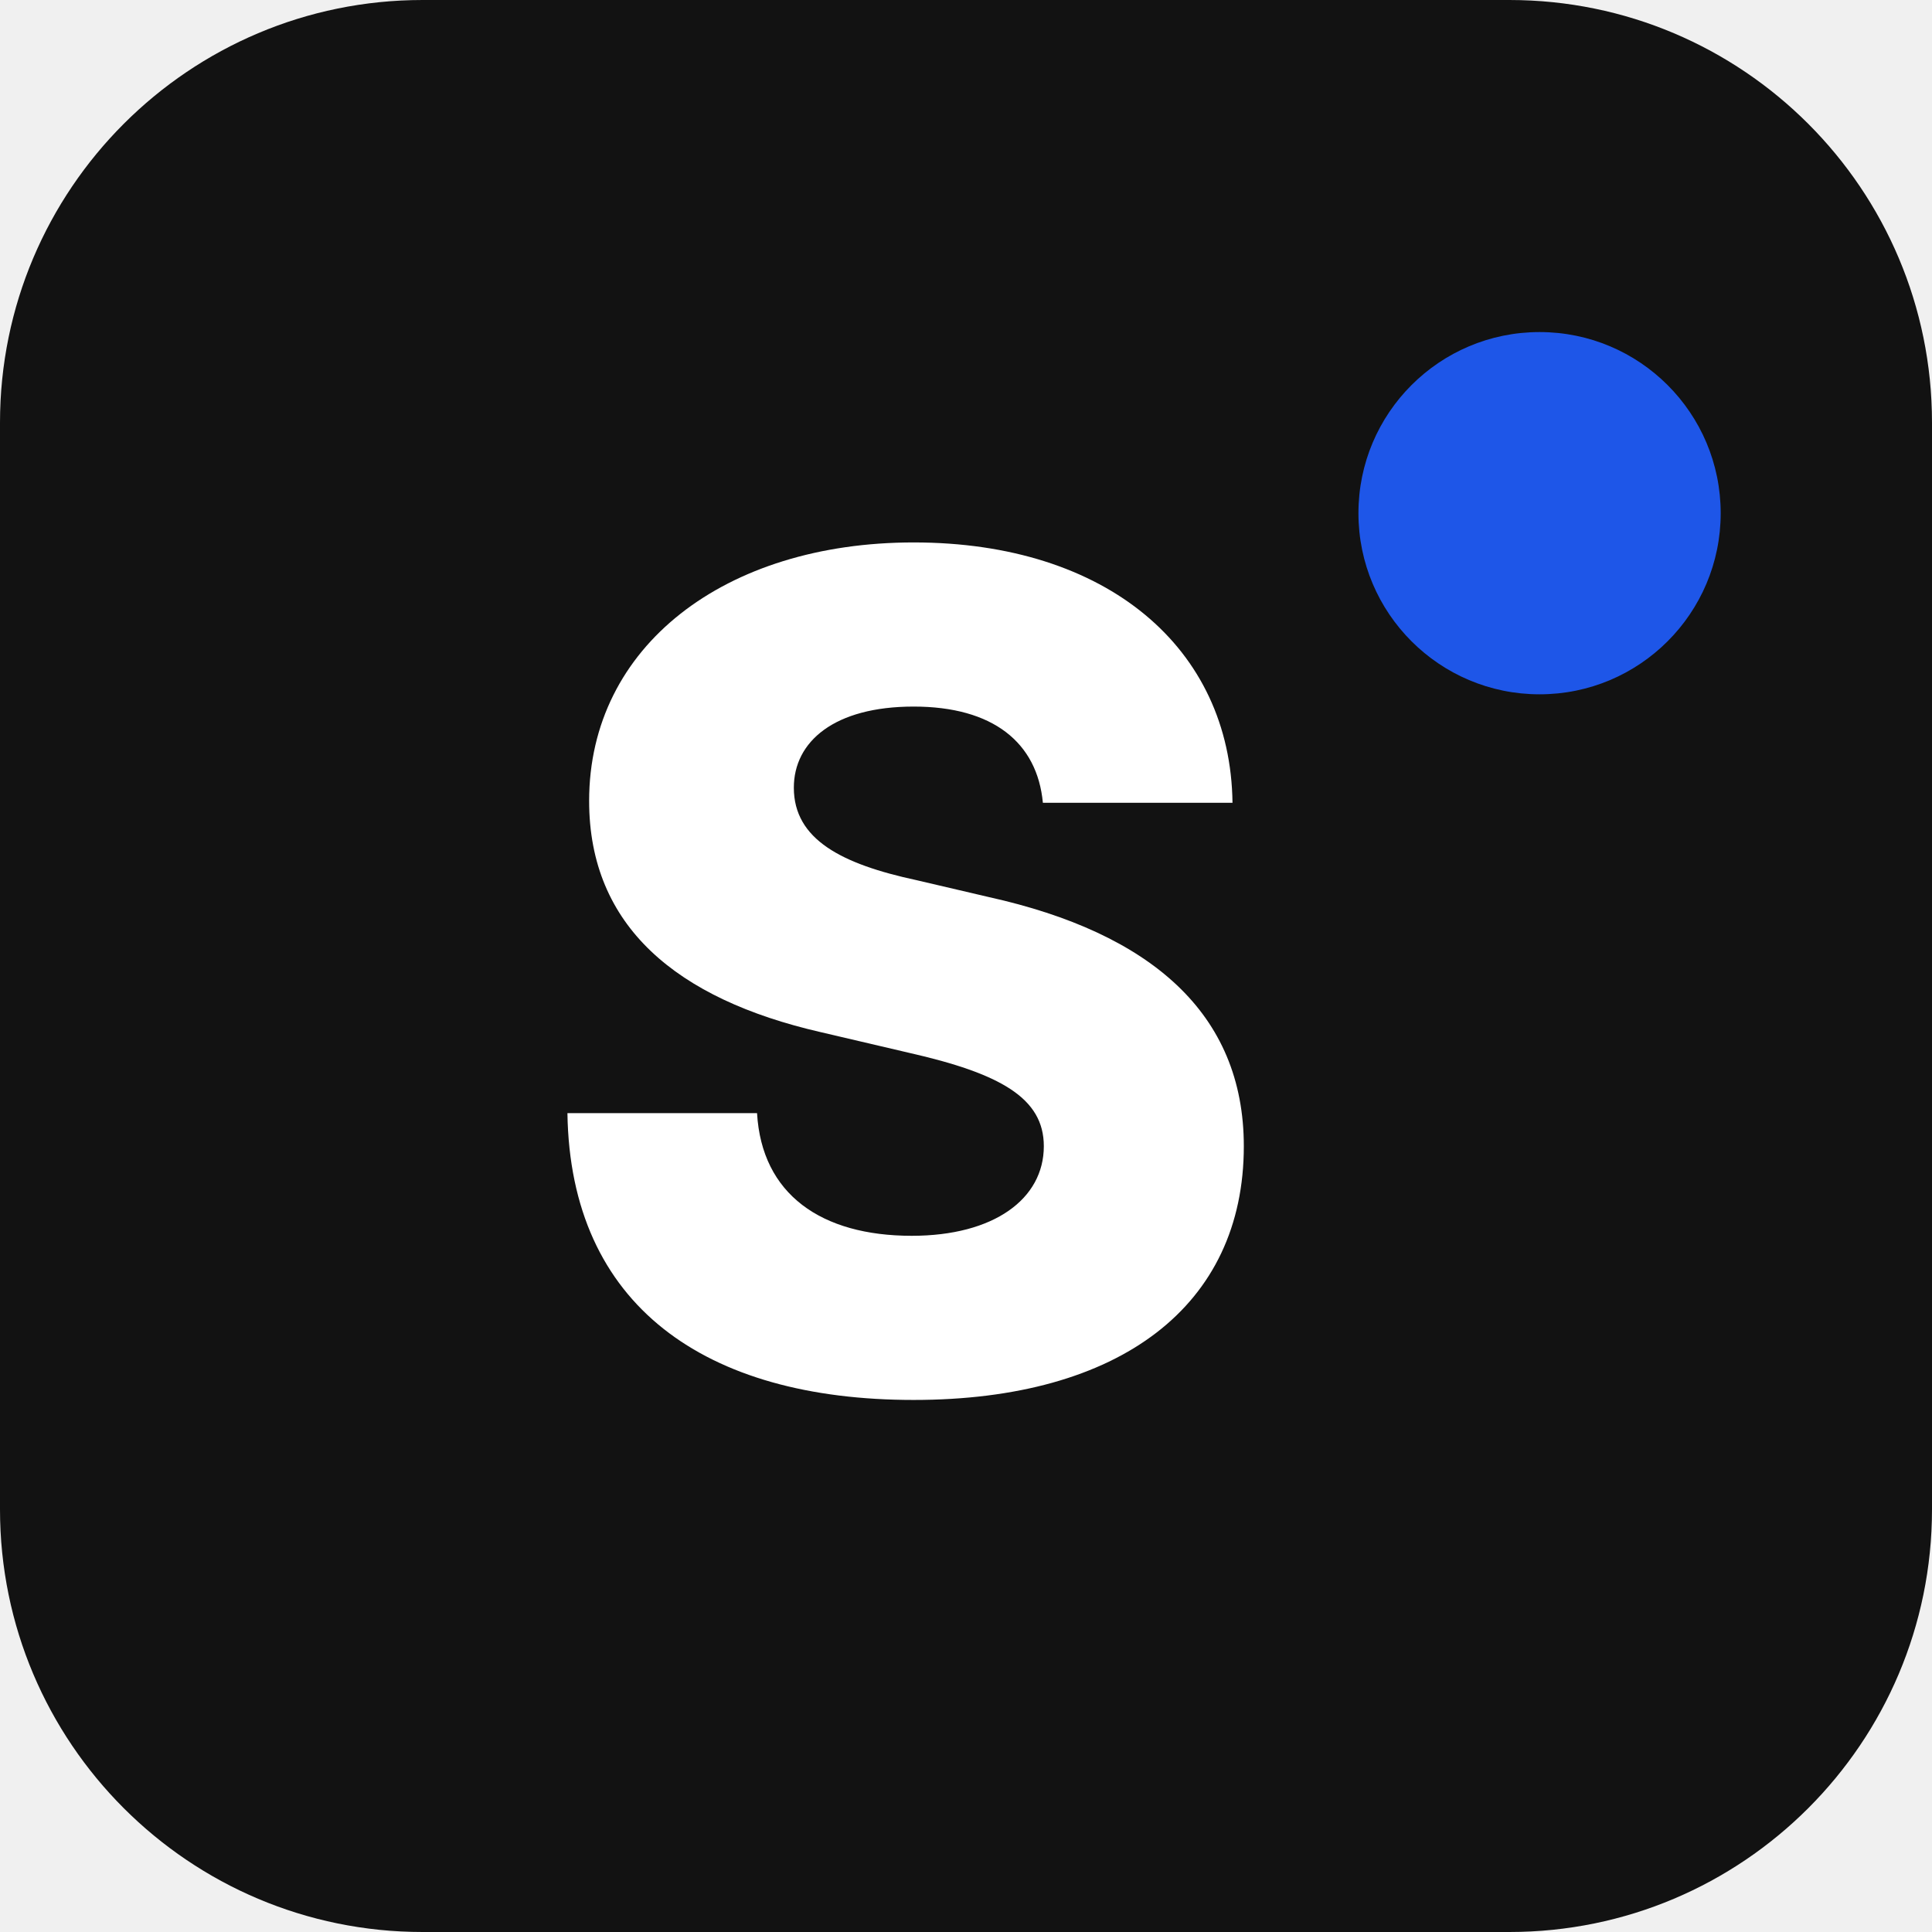
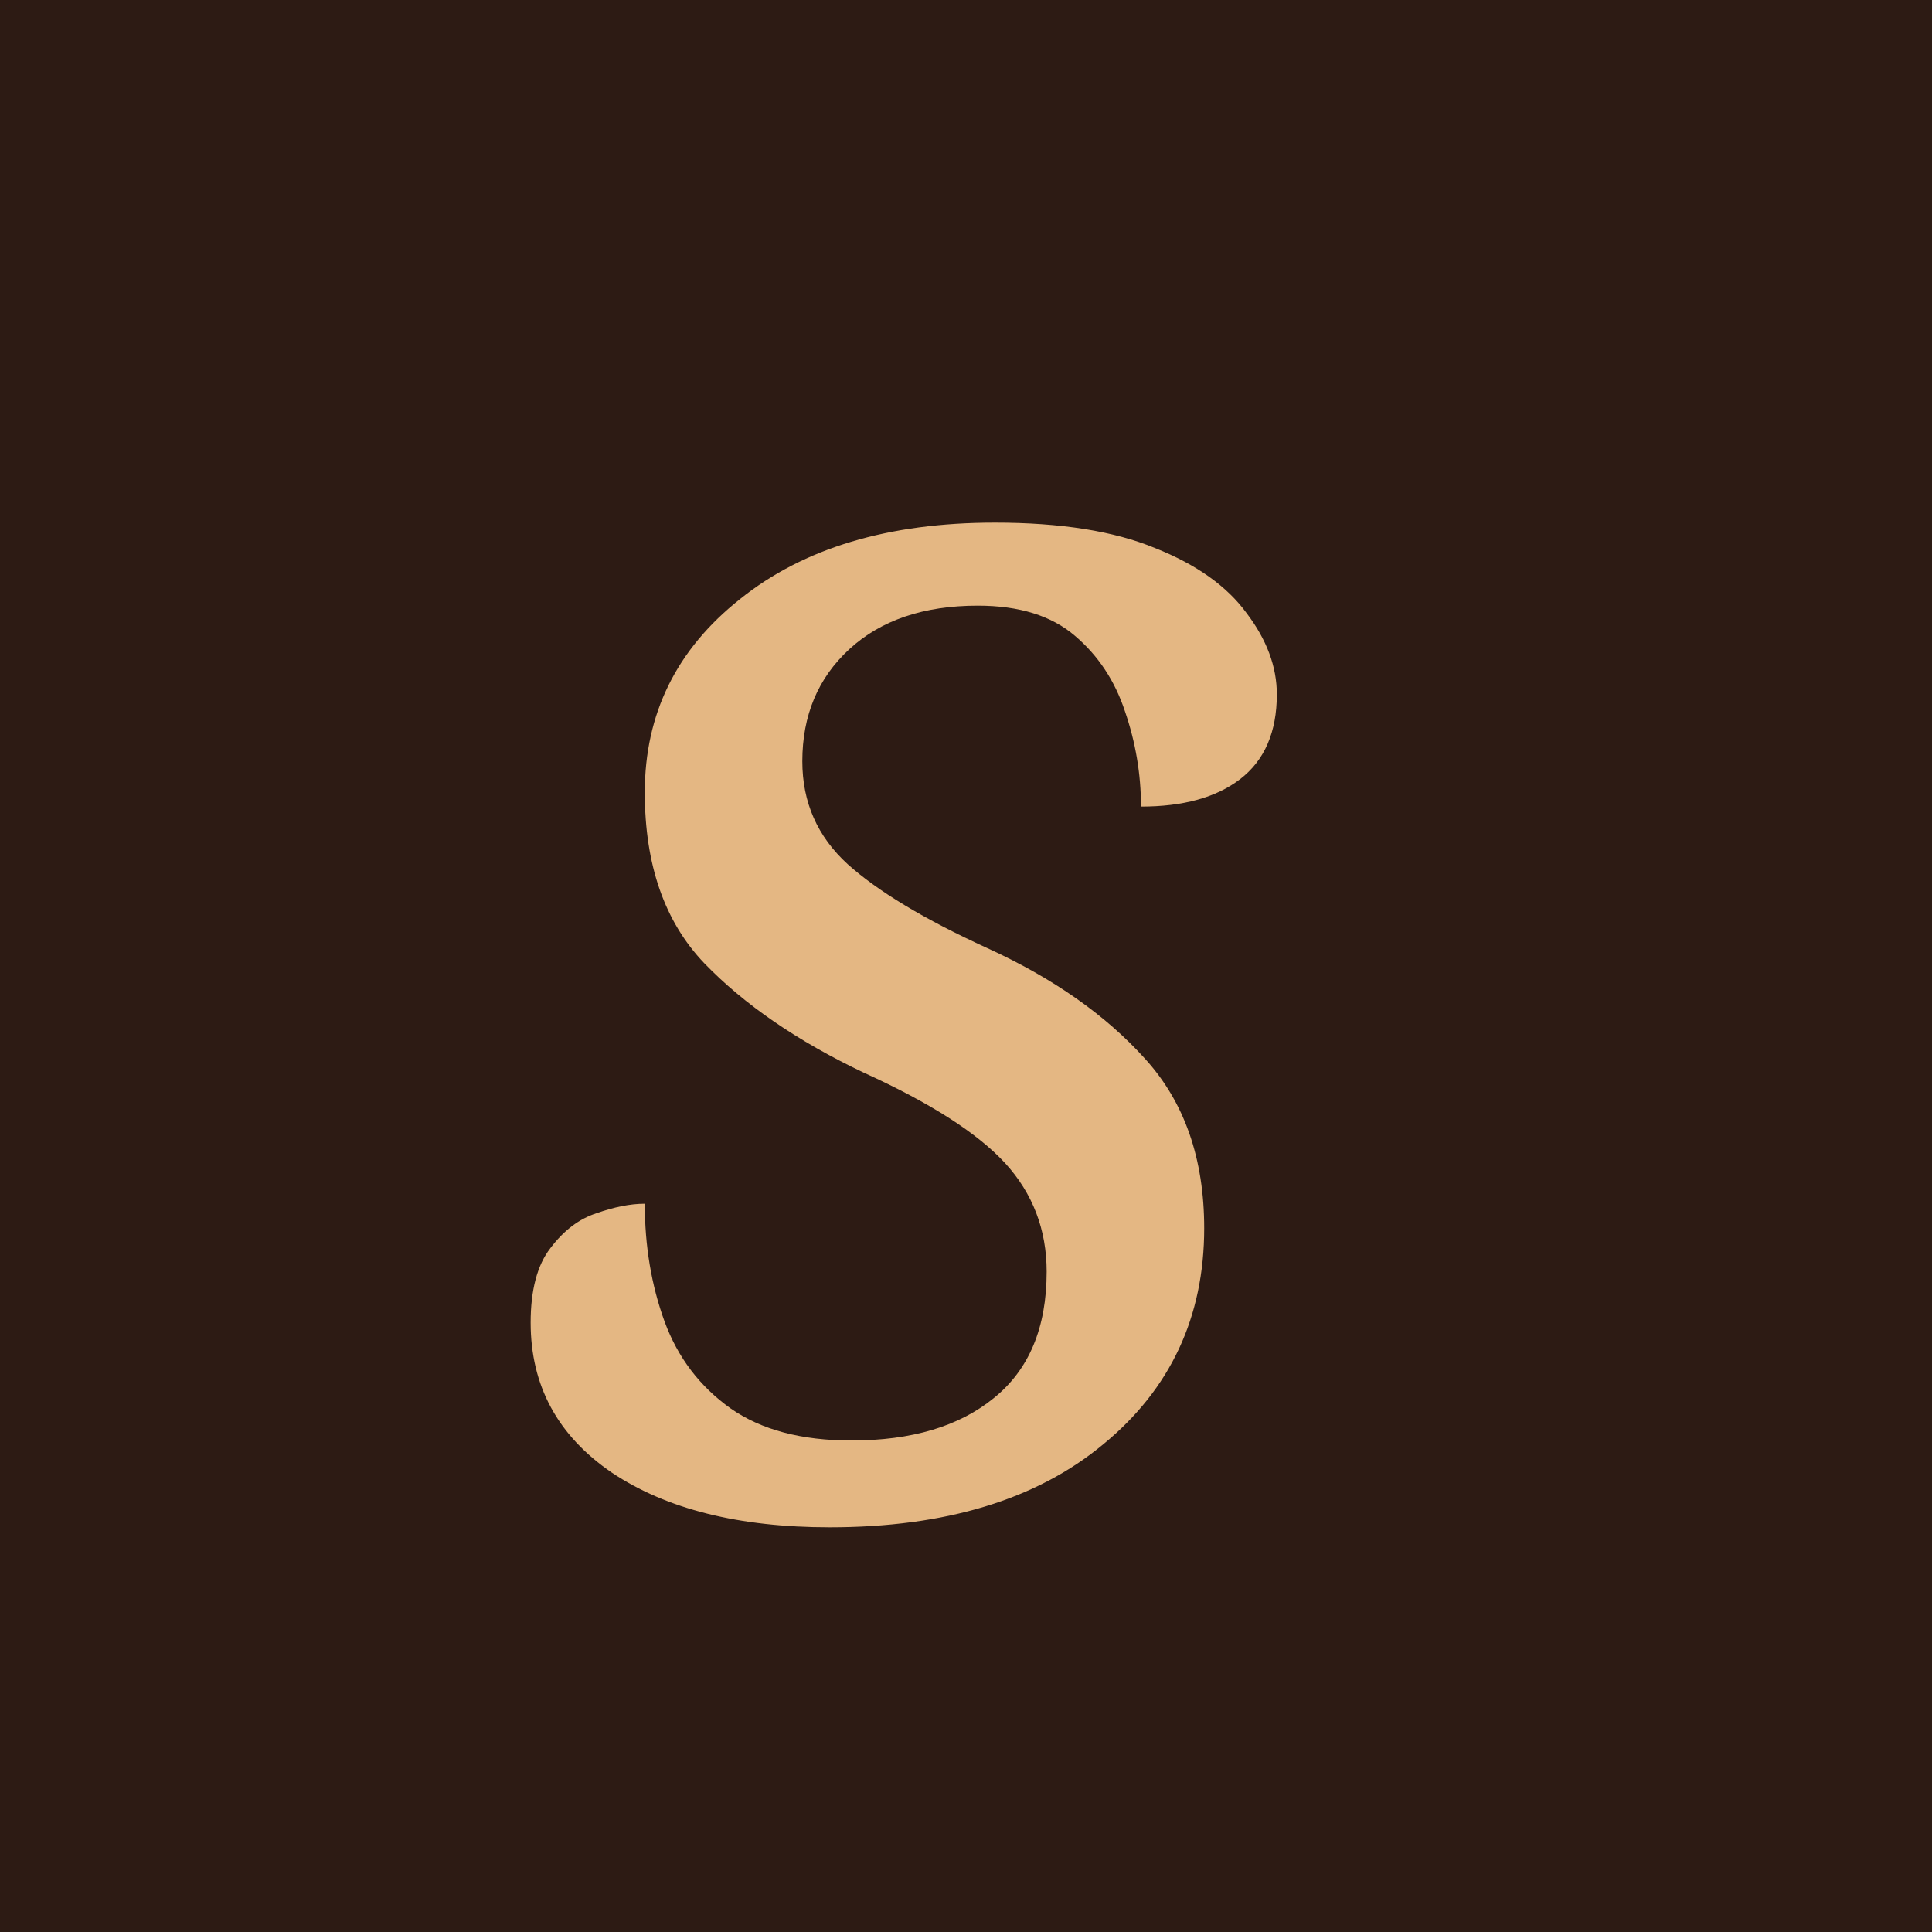
<svg xmlns="http://www.w3.org/2000/svg" viewBox="0 0 32 32">
-   <rect width="32" height="32" rx="7" fill="#121212" />
-   <text x="15" y="23" text-anchor="middle" font-family="Inter, Arial, Helvetica, sans-serif" font-size="19" font-weight="800" fill="#FFFFFF">S</text>
-   <circle cx="25.5" cy="8.5" r="3" fill="#1E56E8" />
+   <rect width="32" height="32" fill="#2d1b14" />
+   <text x="15" y="25" text-anchor="middle" font-family="Georgia,serif" font-style="italic" font-size="30" fill="#e4b783">s</text>
</svg>
